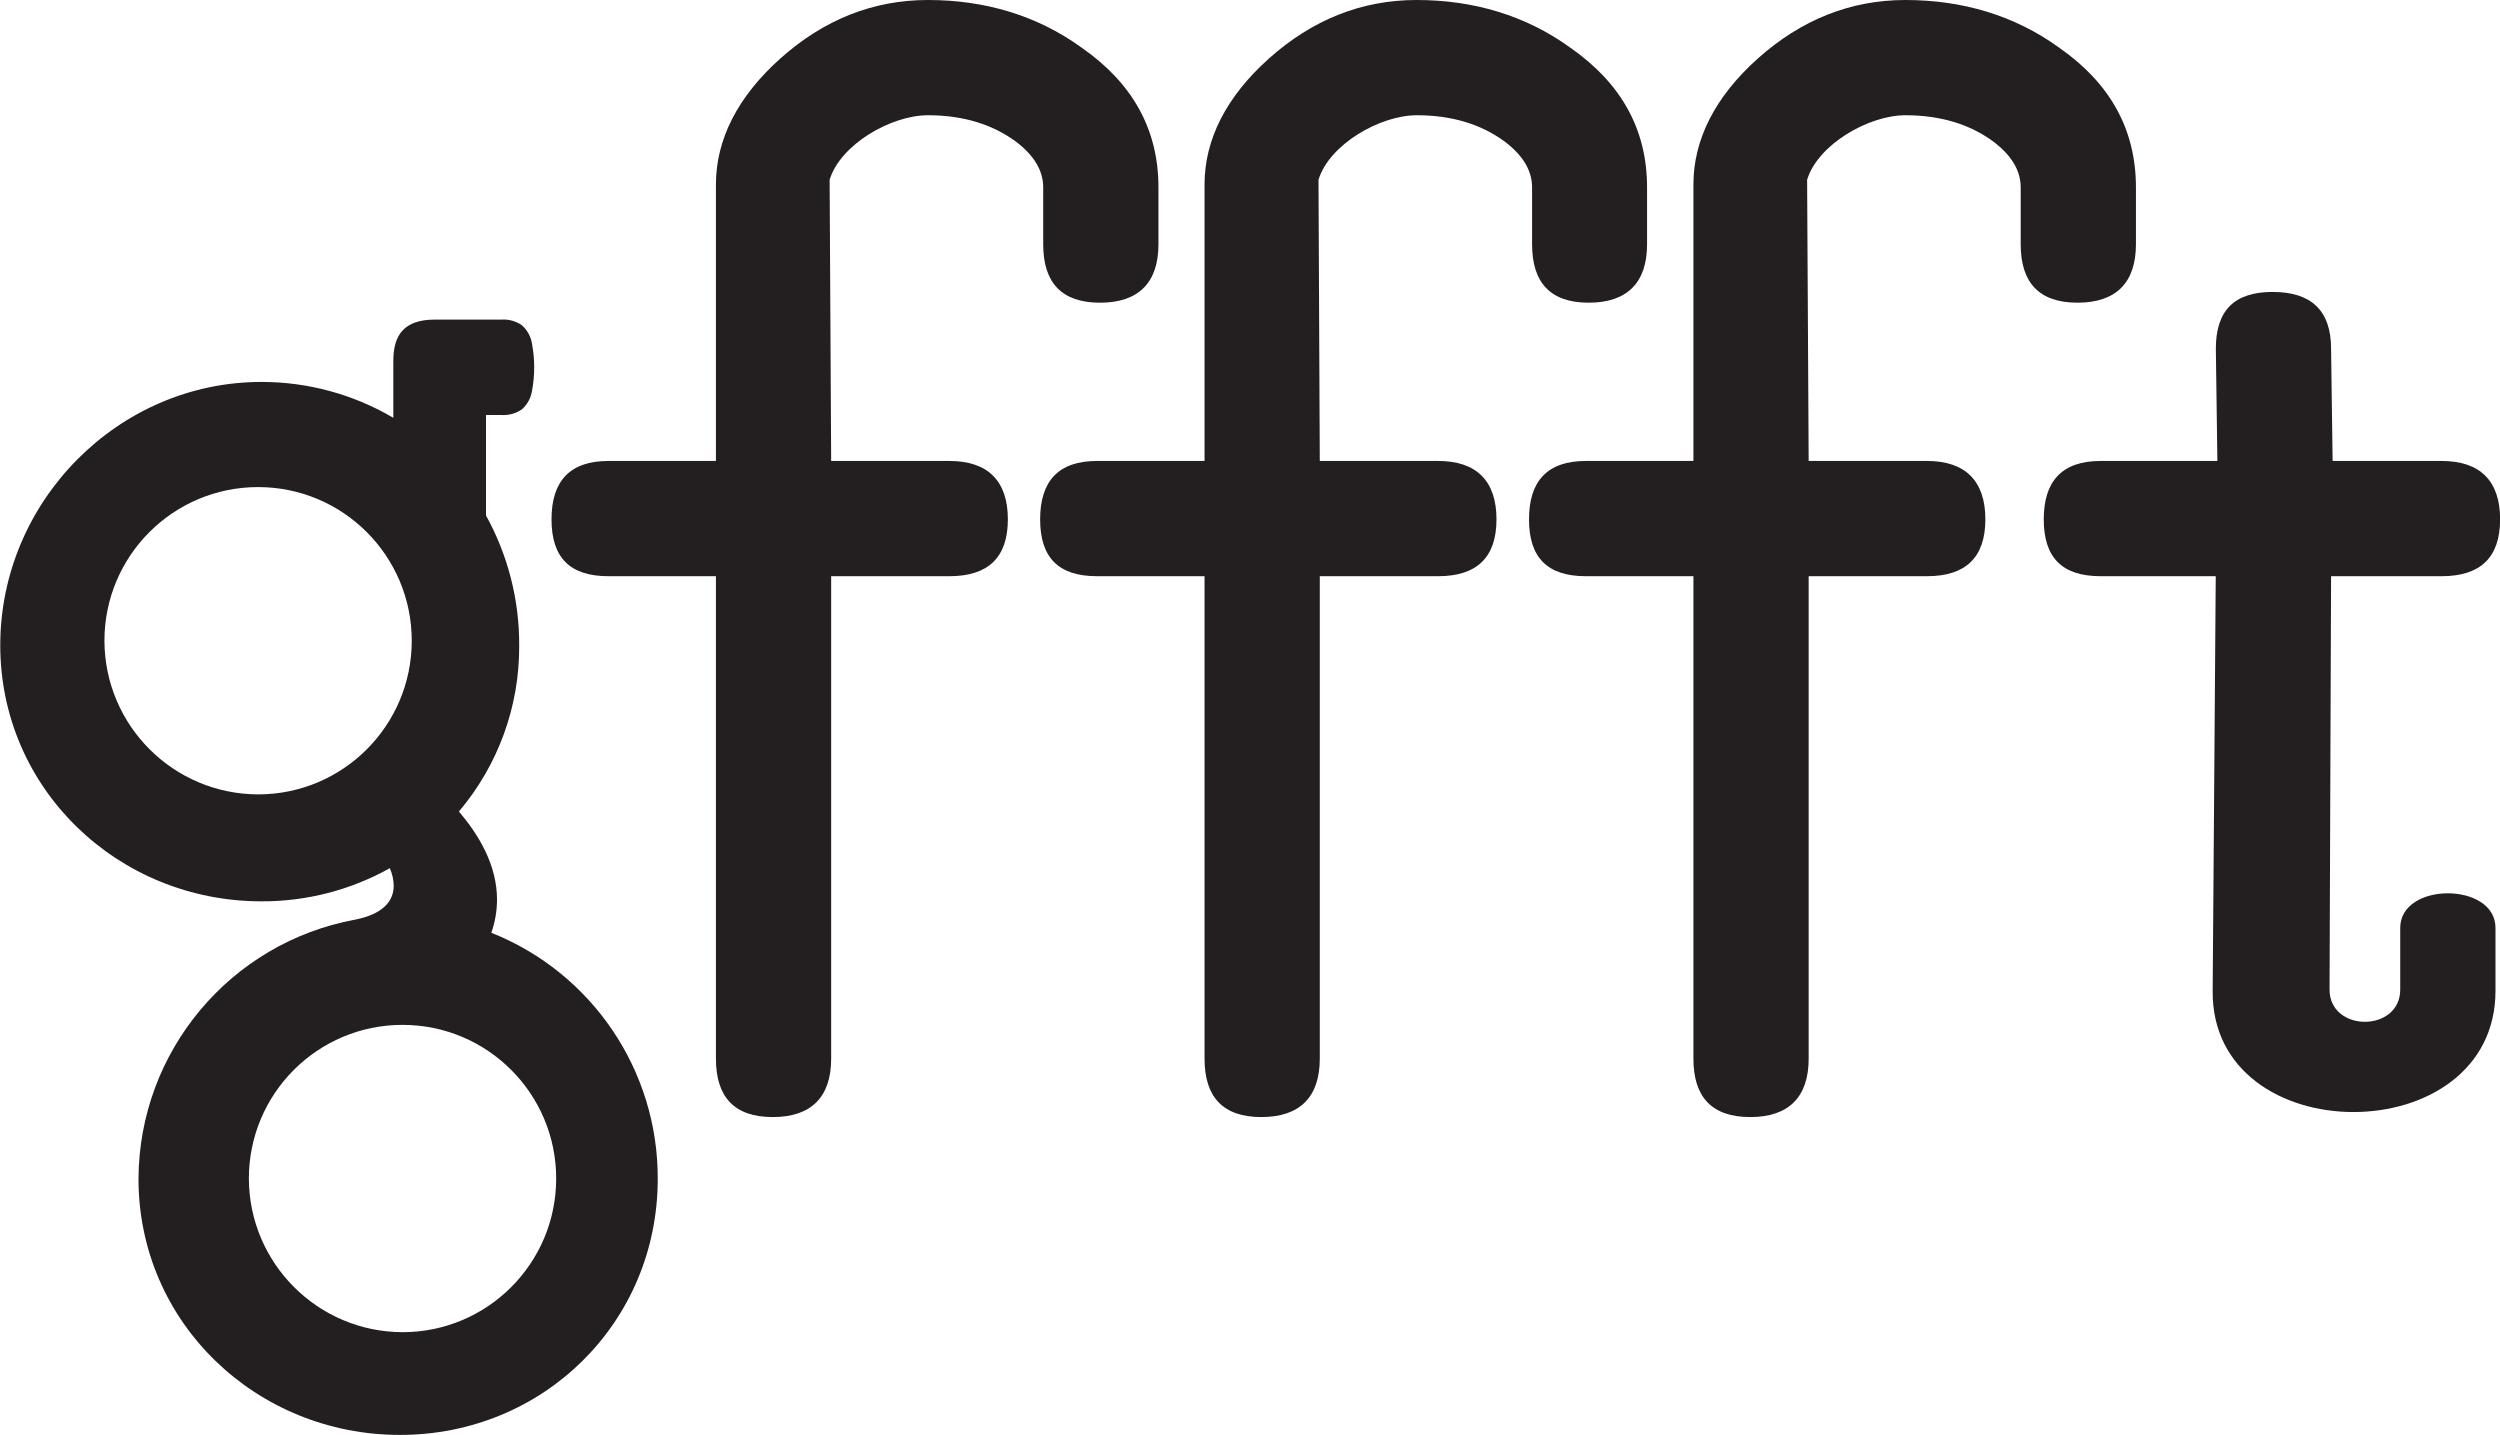
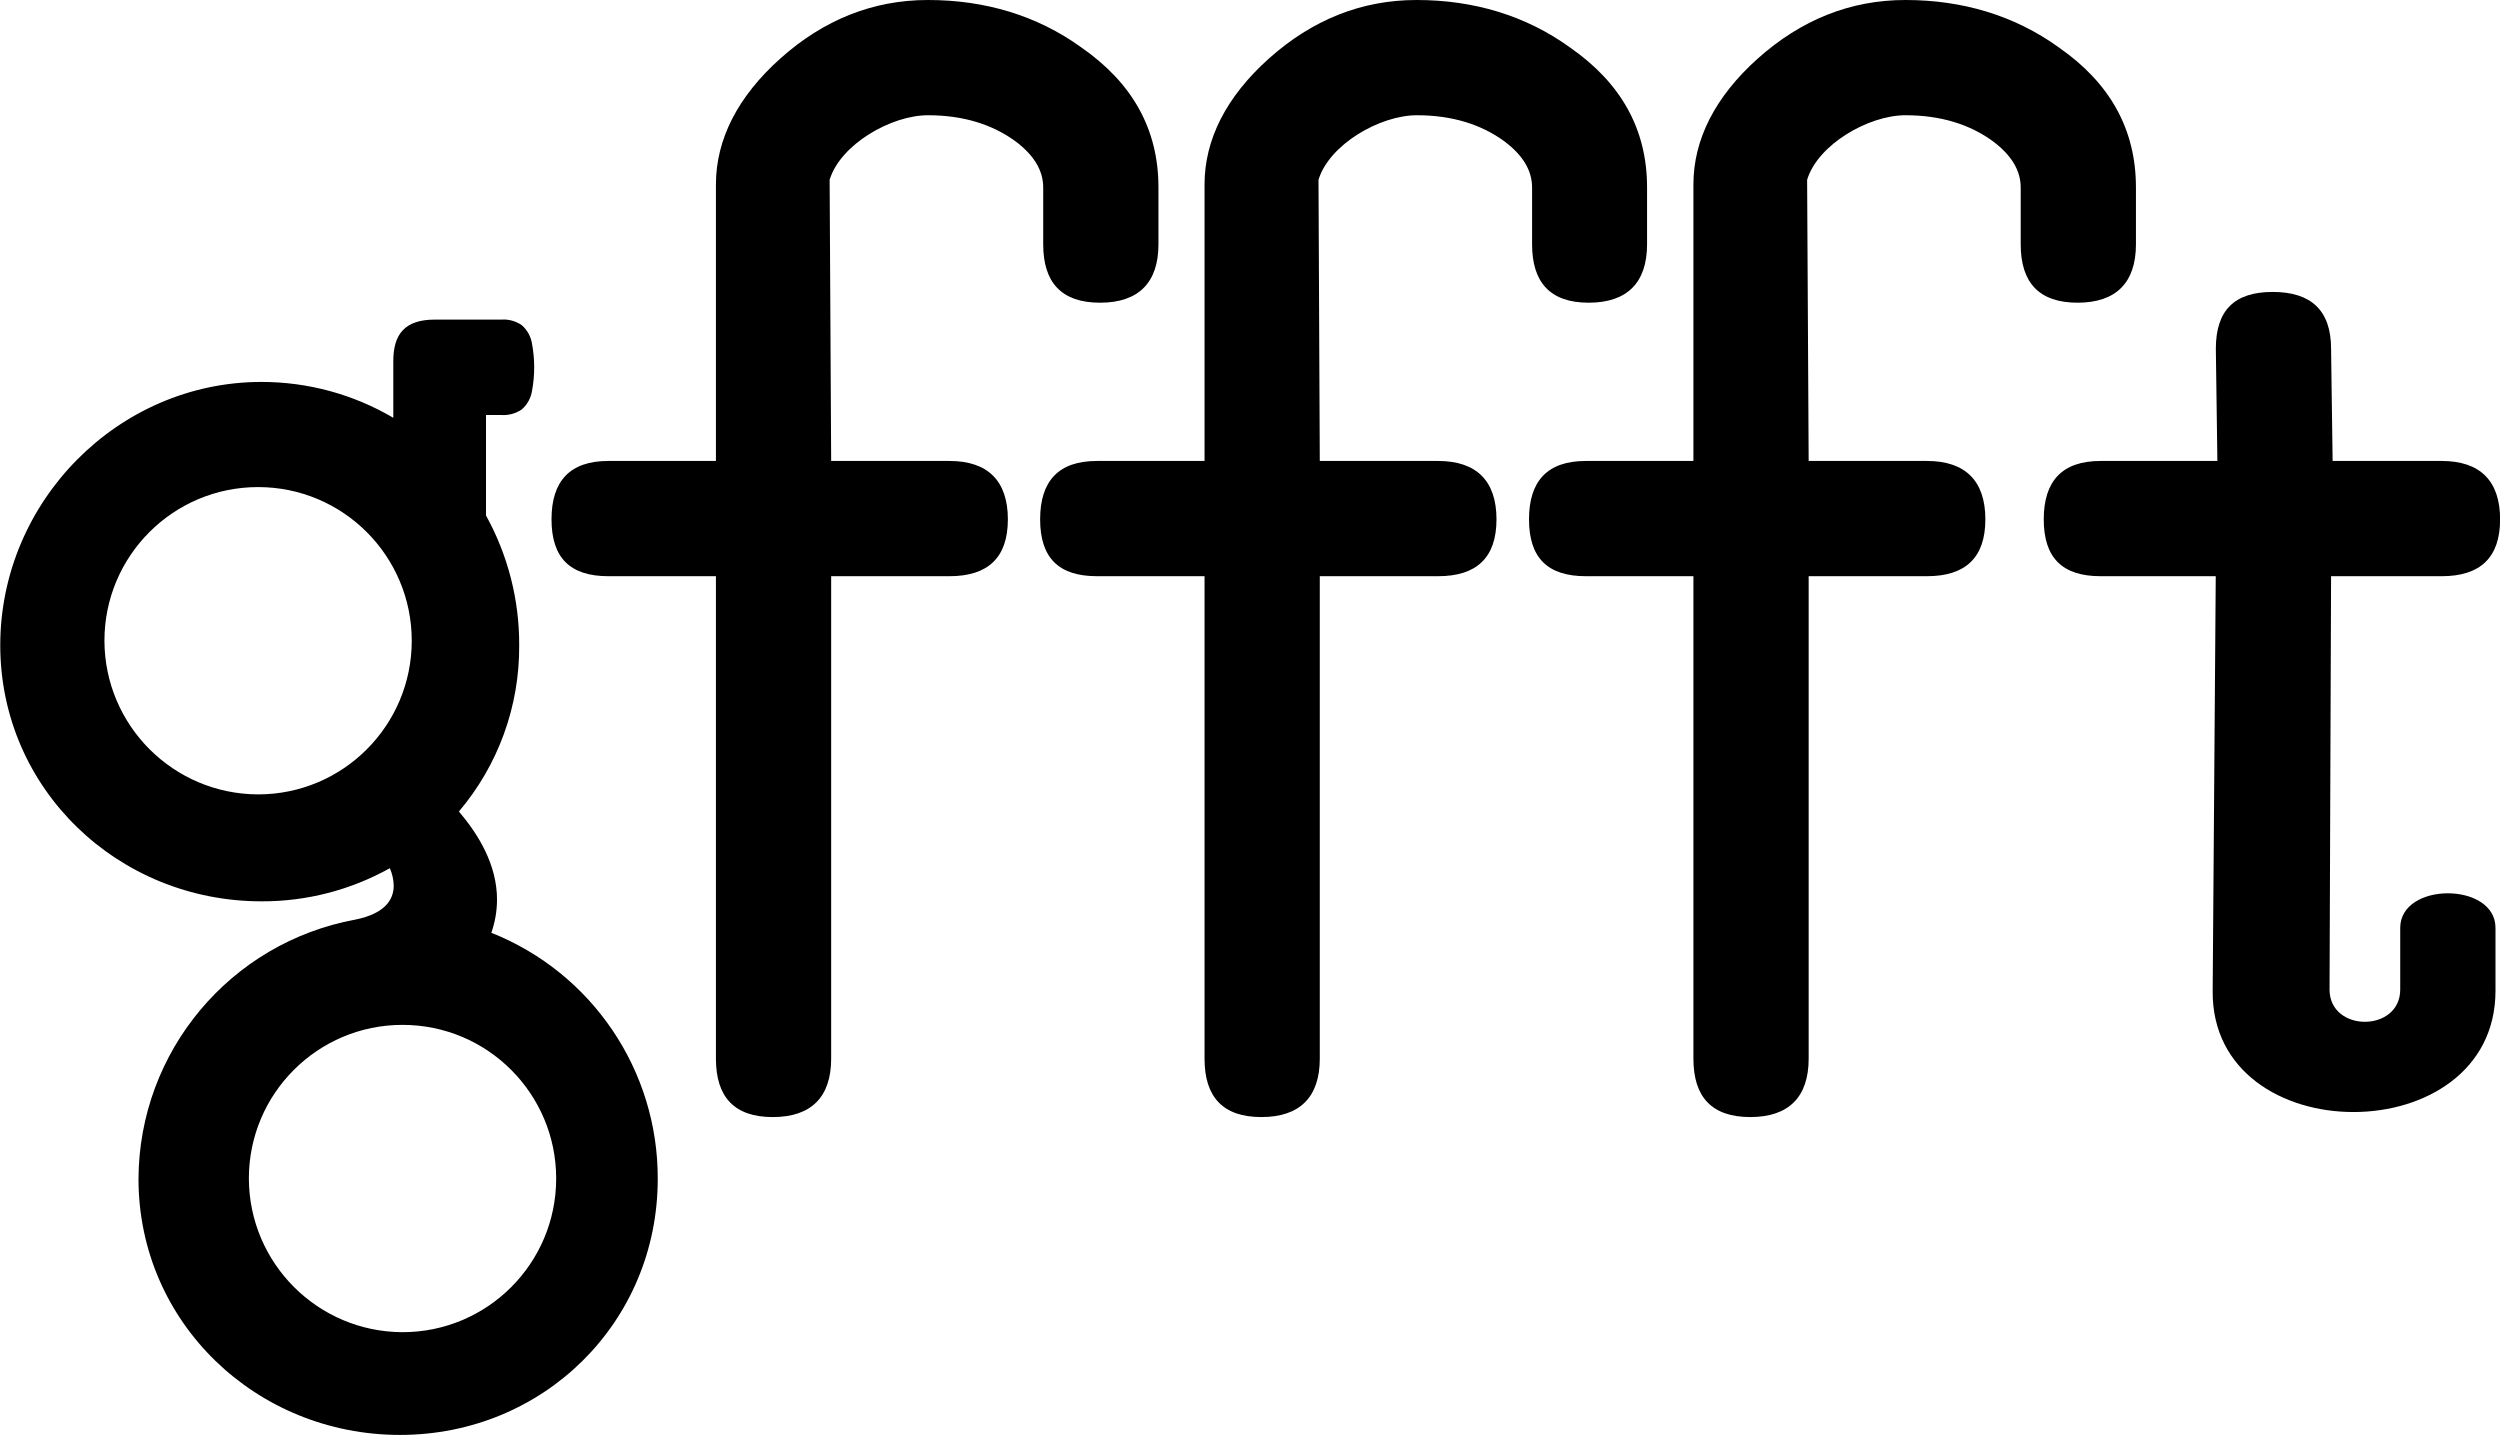
<svg xmlns="http://www.w3.org/2000/svg" id="Layer_1" data-name="Layer 1" viewBox="0 0 488.11 280.14">
-   <defs>
-     <style>.cls-1{fill:#231f20;}</style>
-   </defs>
  <path class="cls-1" d="M634.66,515.34c0-5.1,2.1-8.1,8.1-8.1h13a6.22,6.22,0,0,1,4,1.1,6.09,6.09,0,0,1,2,3.72,25,25,0,0,1,0,9,6.12,6.12,0,0,1-2,3.71,6.37,6.37,0,0,1-4,1.1h-3v19.62a51.93,51.93,0,0,1,6.48,25.4,49.63,49.63,0,0,1-11.77,32.39c3.76,4.42,7.44,10.35,7.44,17.21a19.7,19.7,0,0,1-1.11,6.47A51.53,51.53,0,0,1,686.29,675c0,28-22.28,50-50.33,50s-51.05-21.93-51.05-50a51.7,51.7,0,0,1,42.32-50.61c5.81-1.16,7.51-3.91,7.51-6.64a8.88,8.88,0,0,0-.76-3.4,51,51,0,0,1-25.06,6.47c-28,0-51-21.93-51-50s23-51.41,51-51.41a50.73,50.73,0,0,1,25.74,7Zm-26.4,84.6a30,30,0,1,0-30-30A30.09,30.09,0,0,0,608.26,599.94Zm28.2,105a30,30,0,1,0-30-30A30.09,30.09,0,0,0,636.46,704.94Z" transform="translate(-557.87 -444.84)" />
  <path class="cls-1" d="M720.15,534.84h23.1c7.5,0,11.4,3.9,11.4,11.4s-3.9,11.1-11.4,11.1h-23.1v94.2c0,7.5-3.9,11.4-11.4,11.4s-11.1-3.9-11.1-11.4v-94.2h-21c-7.5,0-11.1-3.6-11.1-11.1s3.6-11.4,11.1-11.4h21v-54c0-8.7,4.2-17.1,12.6-24.6s18-11.4,28.8-11.4c11.1,0,21.3,3,30,9.3,9.9,6.9,15,15.9,15,27.3v11.1c0,7.5-3.9,11.4-11.4,11.4s-11.1-3.9-11.1-11.4v-11.1q0-4.95-5.4-9c-4.5-3.3-10.2-5.1-17.1-5.1-7.2,0-17.1,5.7-19.2,12.6Z" transform="translate(-557.87 -444.84)" />
  <path class="cls-1" d="M815.55,534.84h23.1c7.5,0,11.4,3.9,11.4,11.4s-3.9,11.1-11.4,11.1h-23.1v94.2c0,7.5-3.9,11.4-11.4,11.4s-11.1-3.9-11.1-11.4v-94.2h-21c-7.5,0-11.1-3.6-11.1-11.1s3.6-11.4,11.1-11.4h21v-54c0-8.7,4.2-17.1,12.6-24.6s18-11.4,28.8-11.4c11.1,0,21.3,3,30,9.3,9.9,6.9,15,15.9,15,27.3v11.1c0,7.5-3.9,11.4-11.4,11.4S857,500,857,492.54v-11.1q0-4.95-5.4-9c-4.5-3.3-10.2-5.1-17.1-5.1-7.2,0-17.1,5.7-19.2,12.6Z" transform="translate(-557.87 -444.84)" />
  <path class="cls-1" d="M911,534.84h23.1c7.5,0,11.4,3.9,11.4,11.4s-3.9,11.1-11.4,11.1H911v94.2c0,7.5-3.9,11.4-11.4,11.4s-11.1-3.9-11.1-11.4v-94.2h-21c-7.5,0-11.1-3.6-11.1-11.1s3.6-11.4,11.1-11.4h21v-54c0-8.7,4.2-17.1,12.6-24.6s18-11.4,28.8-11.4c11.1,0,21.3,3,30,9.3,9.9,6.9,15,15.9,15,27.3v11.1c0,7.5-3.9,11.4-11.4,11.4s-11.1-3.9-11.1-11.4v-11.1q0-4.95-5.4-9c-4.5-3.3-10.2-5.1-17.1-5.1-7.2,0-17.1,5.7-19.2,12.6Z" transform="translate(-557.87 -444.84)" />
  <path class="cls-1" d="M989.88,638.34l.6-81H968c-7.5,0-11.1-3.6-11.1-11.1s3.6-11.4,11.1-11.4h22.8l-.3-21.9c0-7.5,3.6-11.1,11.1-11.1s11.4,3.6,11.4,11.1l.3,21.9h21.3c7.5,0,11.4,3.9,11.4,11.4s-3.9,11.1-11.4,11.1H1013l-.3,80.7c0,8.4,13.8,8.4,13.8,0V626c0-9,18.6-9,18.6,0v12.3C1045.08,669.84,989.61,669.84,989.88,638.34Z" transform="translate(-557.87 -444.84)" />
</svg>
